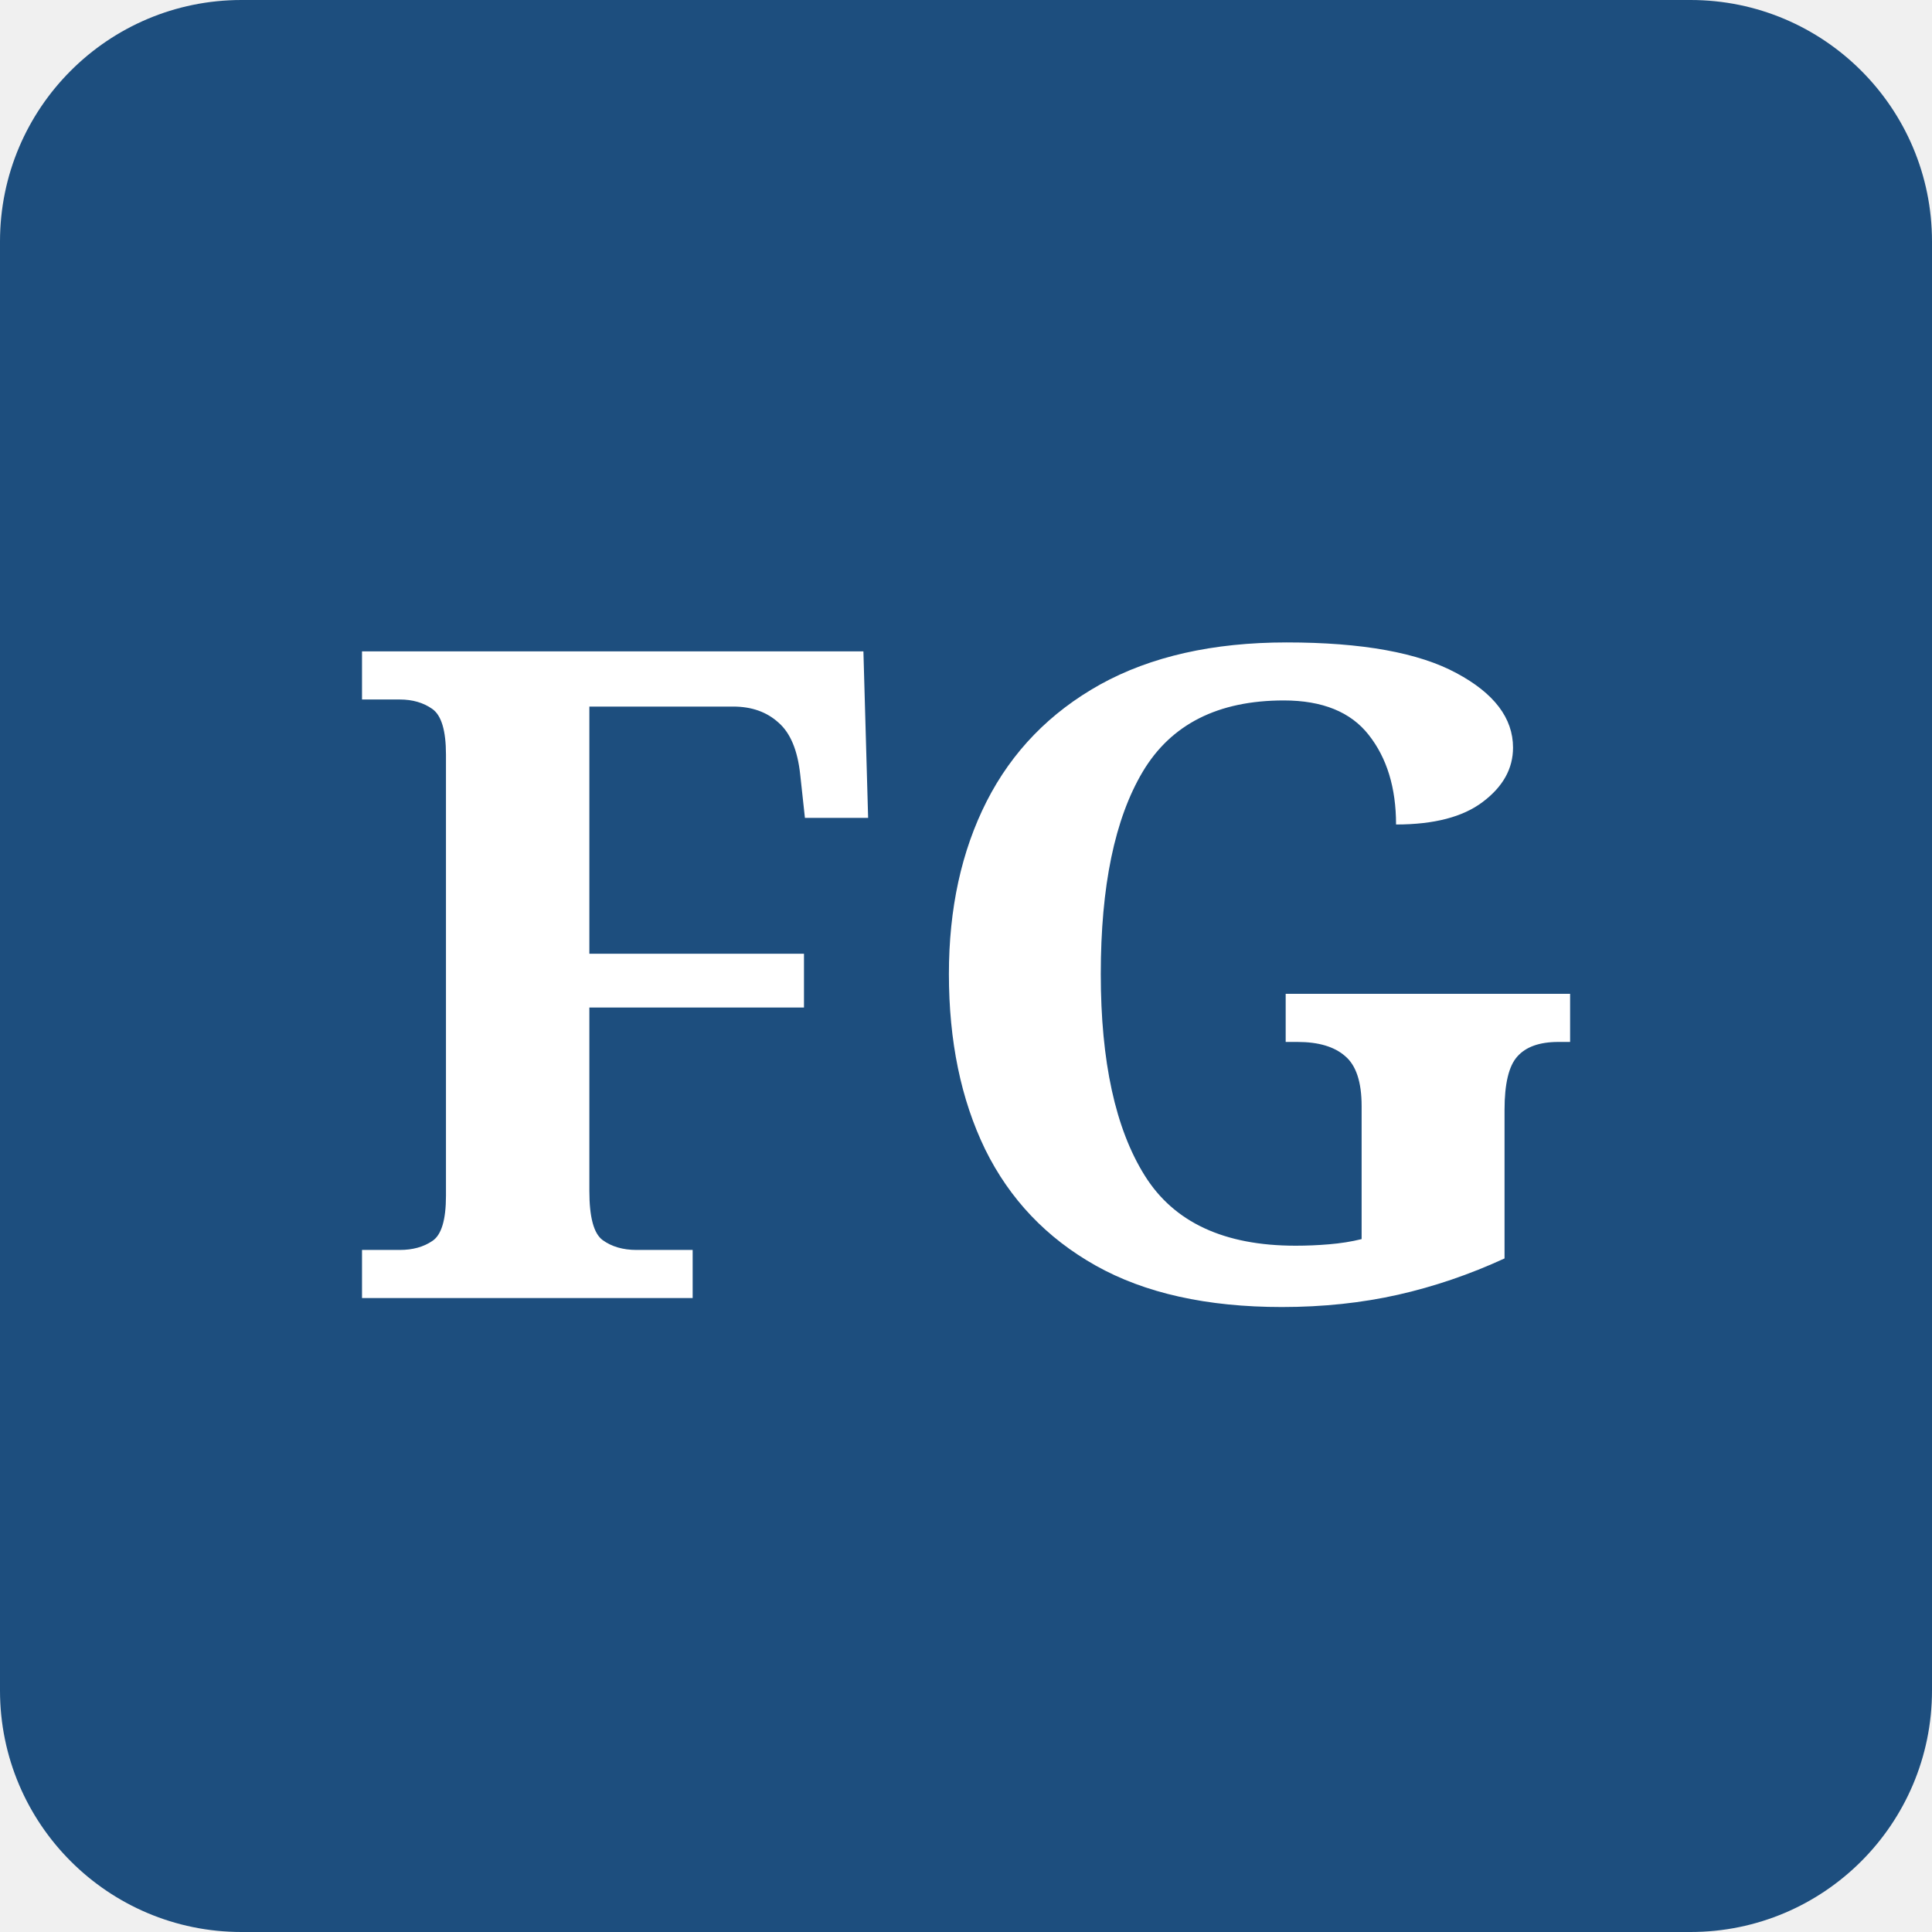
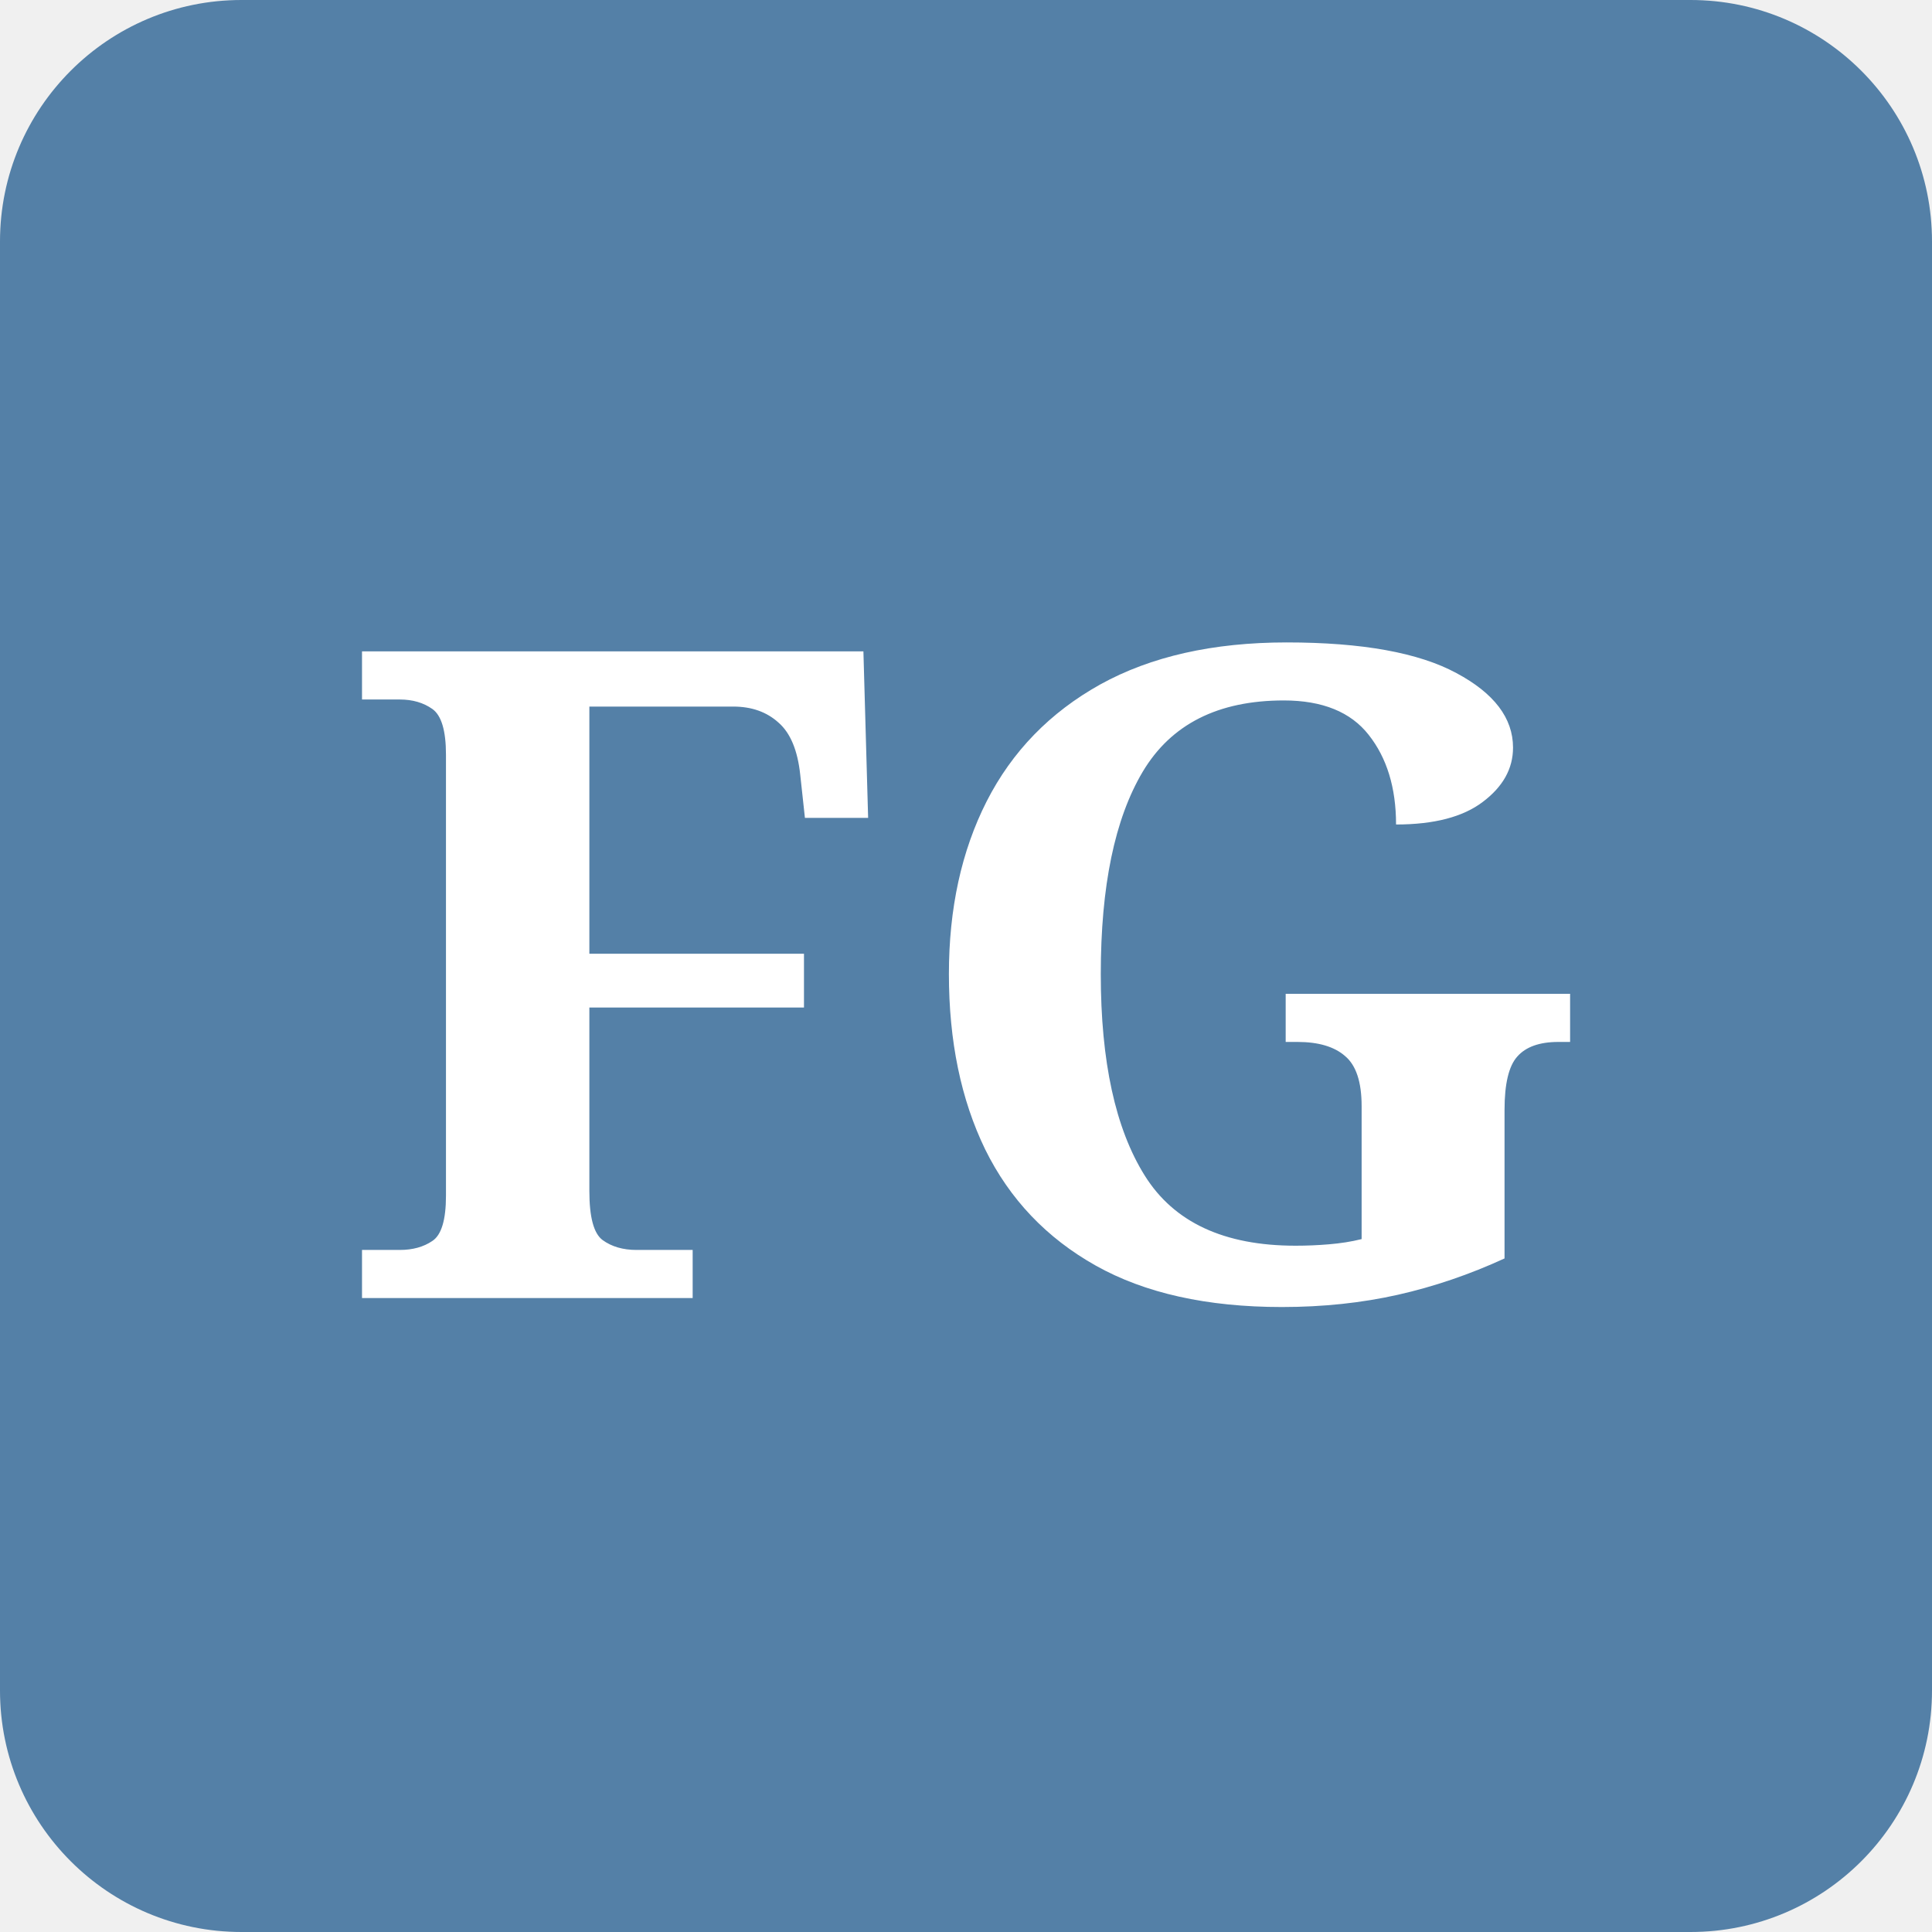
<svg xmlns="http://www.w3.org/2000/svg" viewBox="0 0 64 64">
-   <rect width="64" height="64" rx="8" fill="#1d4e7e" />
+   <rect width="64" height="64" rx="8" fill="#5480a7" />
  <text x="32" y="43" font-family="Georgia, serif" font-size="30" font-weight="600" fill="#fff" text-anchor="middle">FG</text>
</svg>
